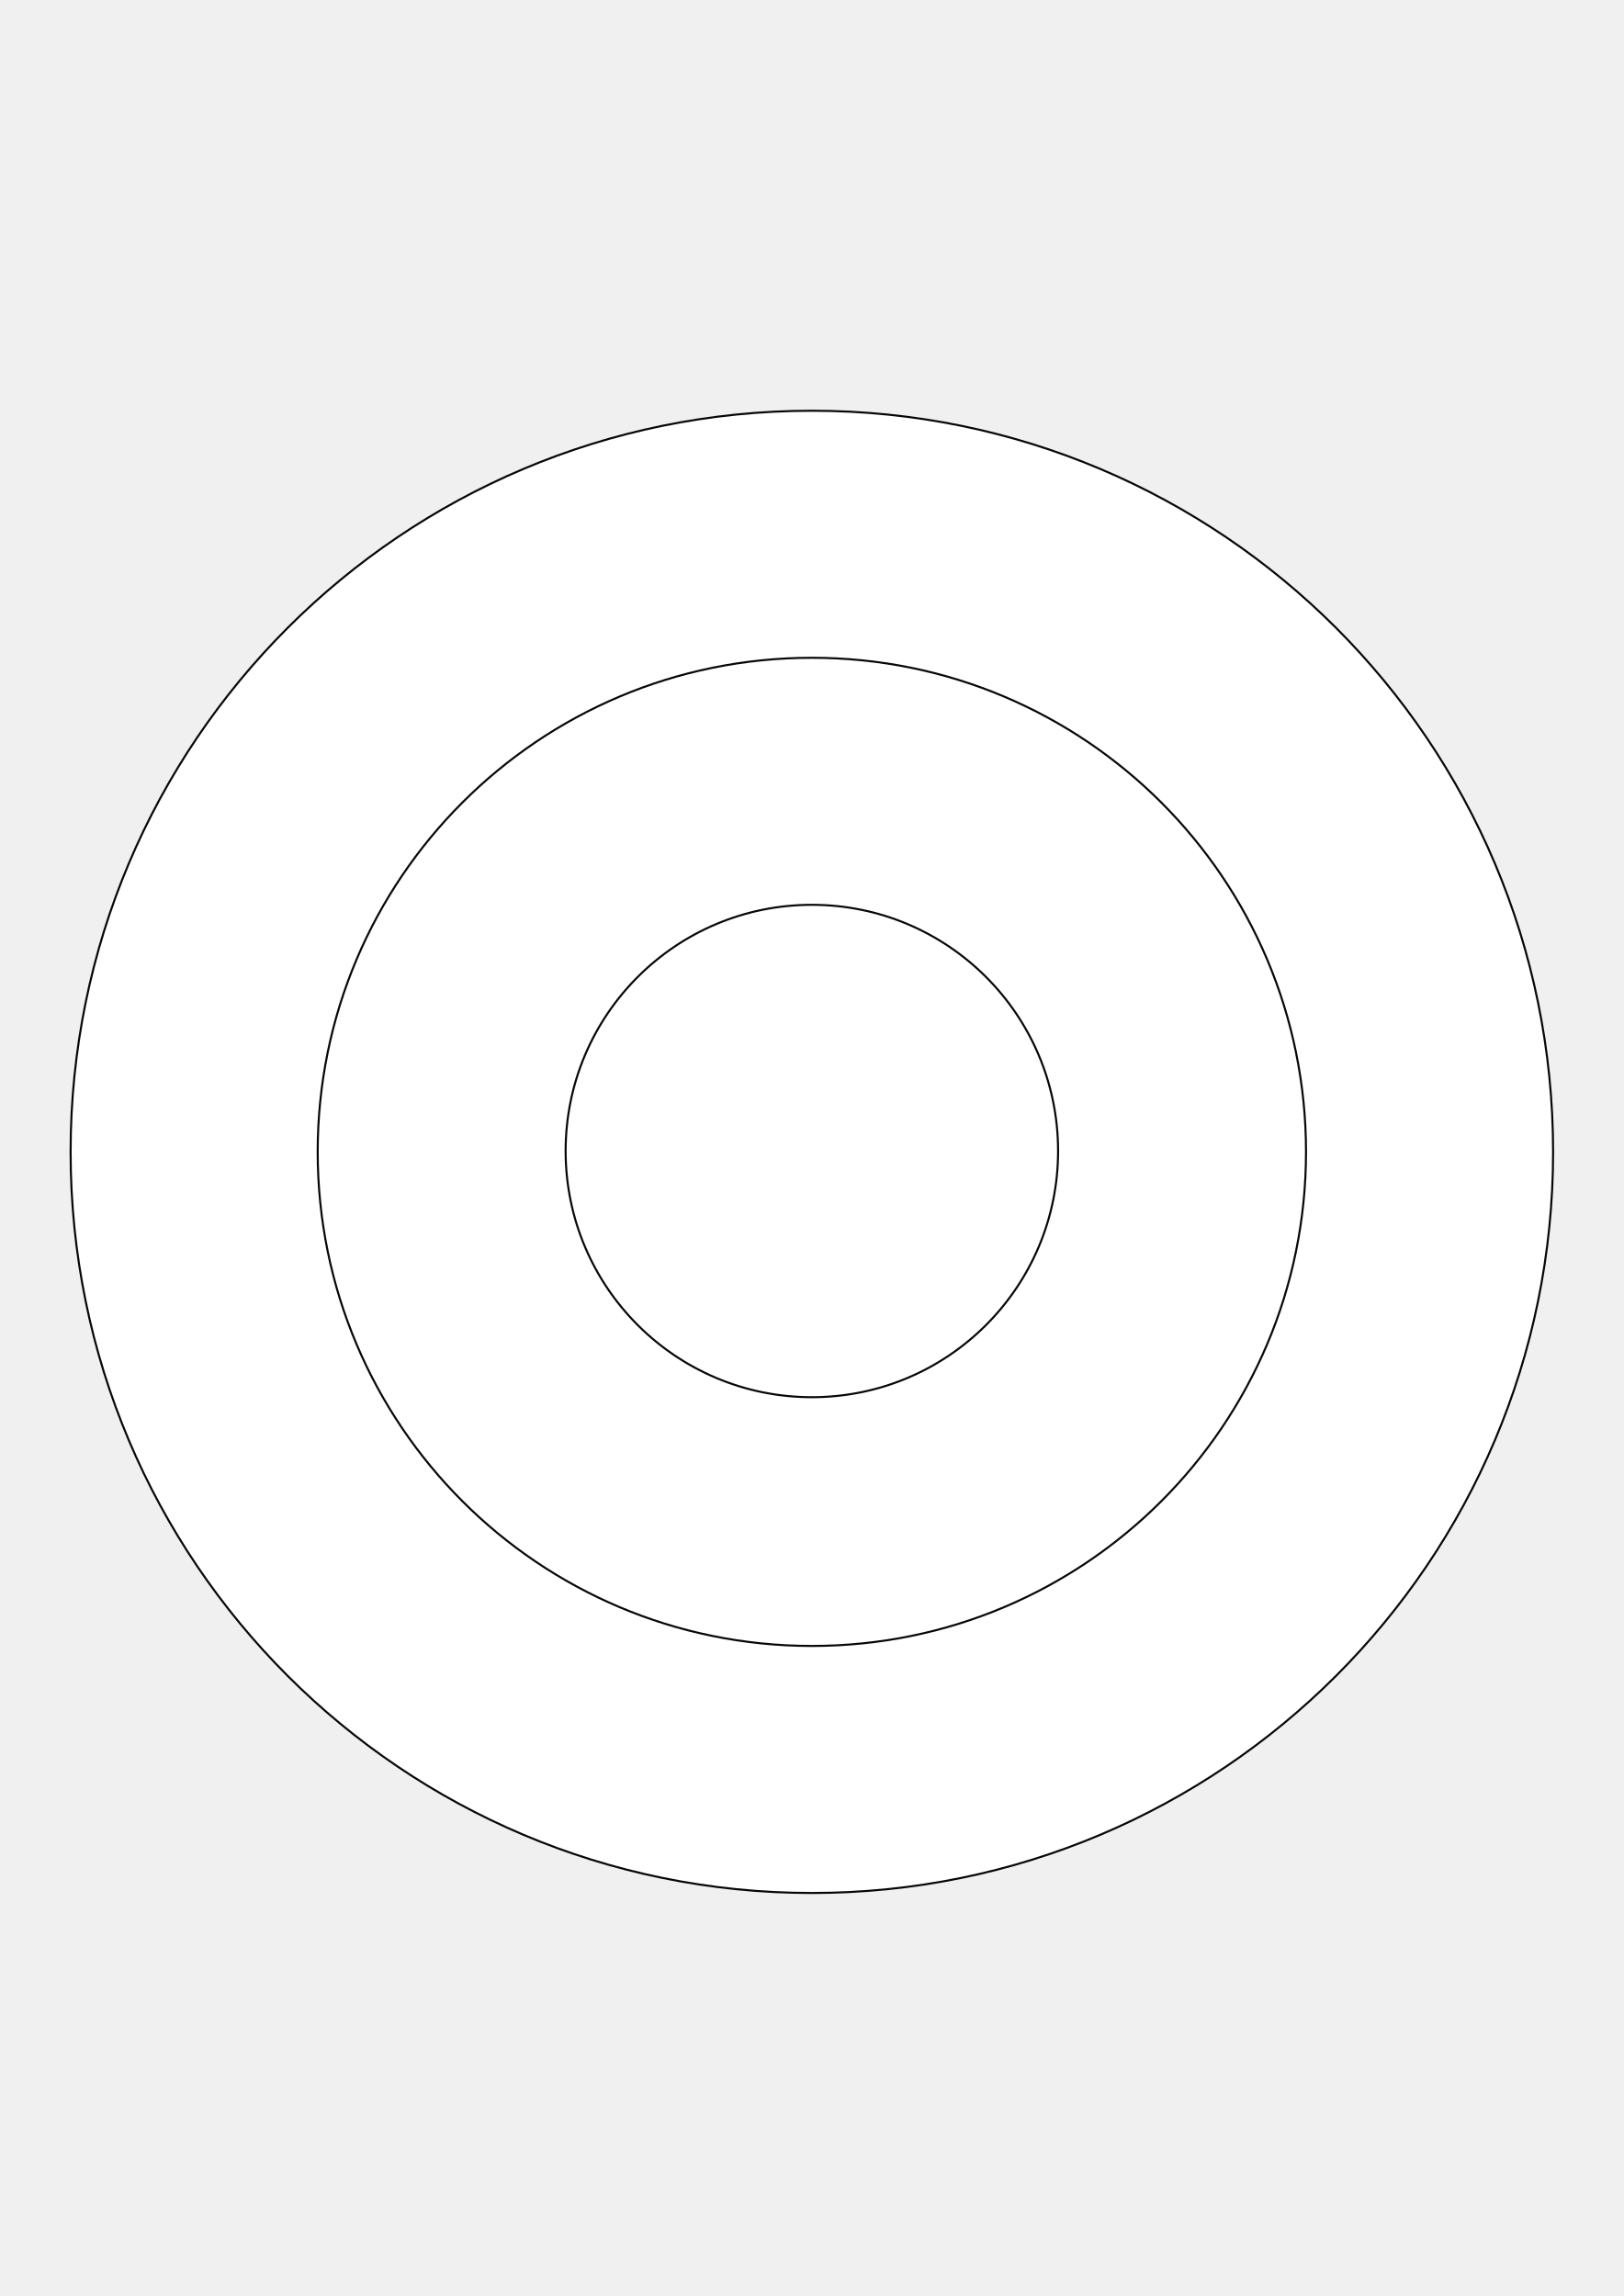
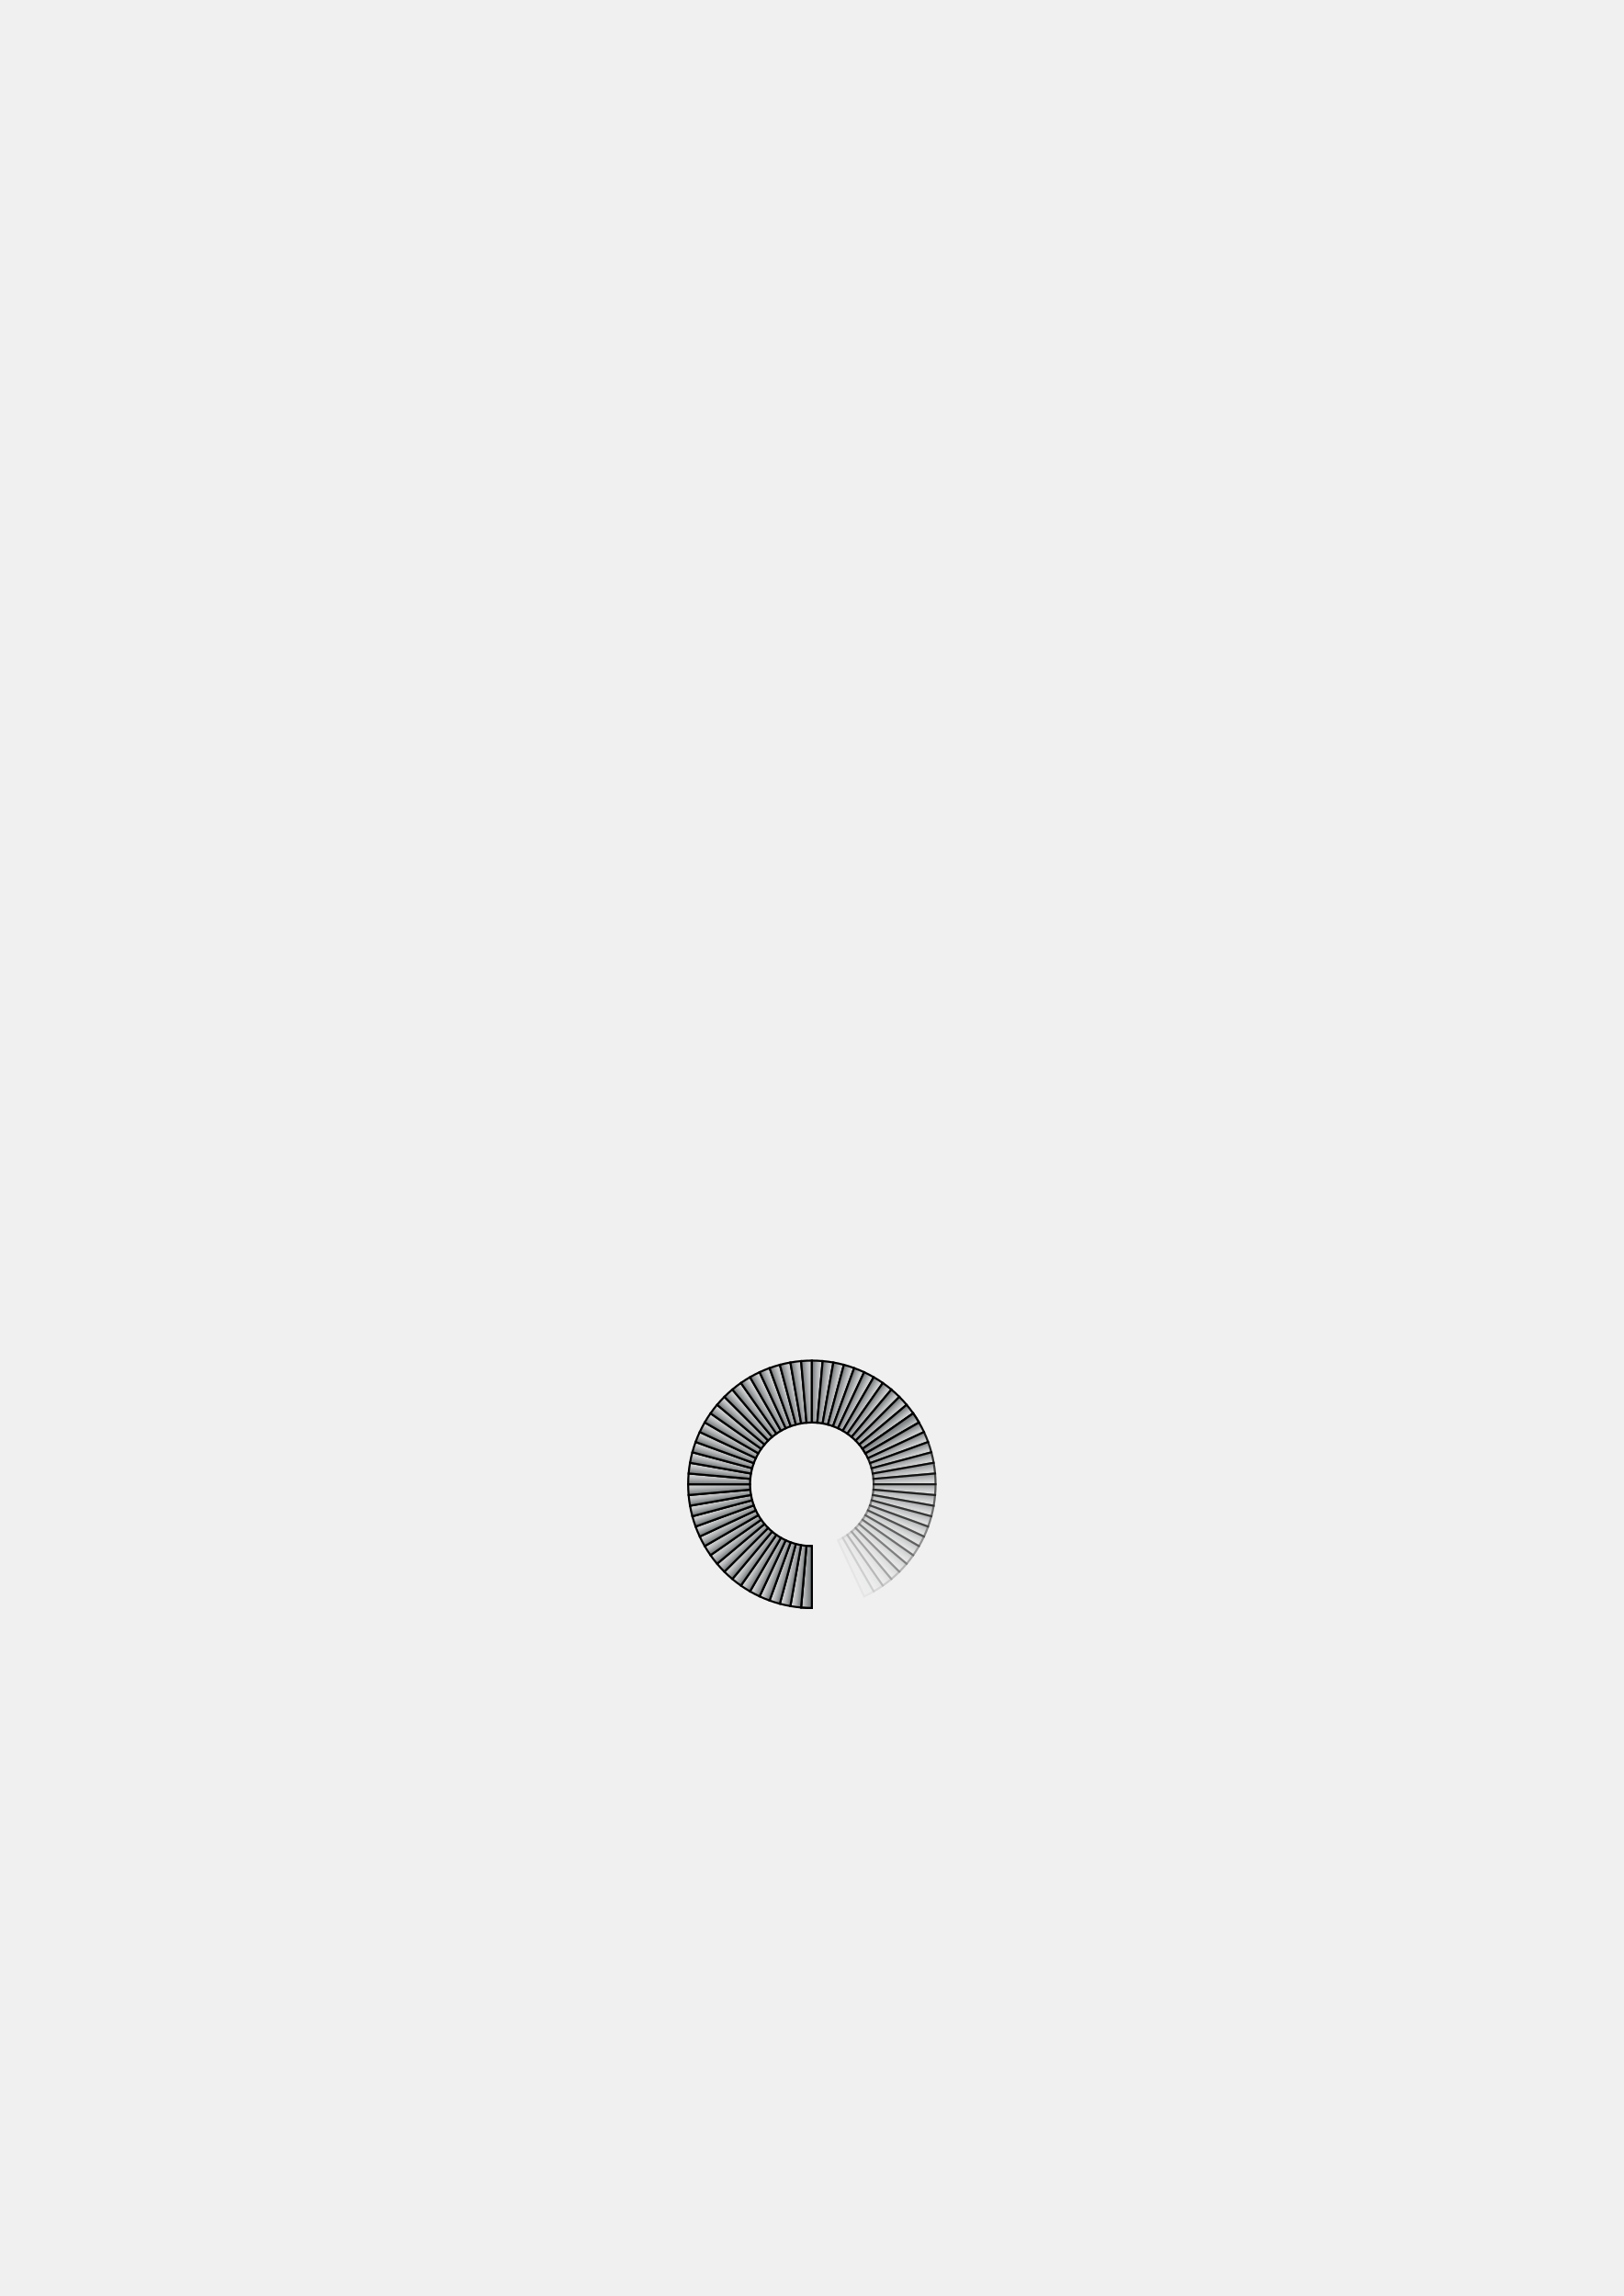
- <svg xmlns="http://www.w3.org/2000/svg" width="793.701" height="1122.52" viewBox="0 0 210 297" version="1.1" id="svg8">
-   <defs id="defs2" />
-   <g id="layer2" style="display:inline">
+ <svg xmlns="http://www.w3.org/2000/svg" xmlns:xlink="http://www.w3.org/1999/xlink" id="svg8" version="1.1" viewBox="0 0 210 297" height="1122.52" width="793.701">
+   <defs id="defs2">
+     <linearGradient id="linearGradient6095">
+       <stop style="stop-color:#727678;stop-opacity:1" offset="0" id="stop6091" />
+       <stop style="stop-color:#ffffff;stop-opacity:0;" offset="1" id="stop6093" />
+     </linearGradient>
+     <linearGradient xlink:href="#linearGradient6095" id="linearGradient6099" gradientUnits="userSpaceOnUse" x1="105" y1="204.096" x2="102.724" y2="204.049" />
+   </defs>
+   <g id="layer2" style="display:none">
    <circle style="display:inline;opacity:1;fill:#ffffff;fill-opacity:1;stroke:#000000;stroke-width:0.265;stroke-linecap:butt;stroke-linejoin:miter;stroke-miterlimit:4;stroke-dasharray:none;stroke-dashoffset:0;stroke-opacity:0.972" id="path817" cx="105" cy="149" r="95.868" />
  </g>
-   <g id="layer1" style="display:inline">
+   <g id="layer1" style="display:none">
    <circle style="opacity:1;fill:#ffffff;fill-opacity:1;stroke:#000000;stroke-width:0.265;stroke-linecap:butt;stroke-linejoin:miter;stroke-miterlimit:4;stroke-dasharray:none;stroke-dashoffset:0;stroke-opacity:0.972" id="path817-5" cx="105" cy="149" r="63.912" />
  </g>
-   <g id="layer3" style="display:inline">
+   <g id="layer3" style="display:none">
    <circle cy="148.889" cx="105.001" id="circle845" style="opacity:1;fill:#ffffff;fill-opacity:1;stroke:#000000;stroke-width:0.265;stroke-linecap:butt;stroke-linejoin:miter;stroke-miterlimit:4;stroke-dasharray:none;stroke-dashoffset:0;stroke-opacity:0.972" r="31.846" />
  </g>
+   <g id="layer4" style="display:none">
+     <circle style="opacity:1;fill:#ffffff;fill-opacity:1;stroke:#000000;stroke-width:0.265;stroke-linecap:butt;stroke-linejoin:miter;stroke-miterlimit:4;stroke-dasharray:none;stroke-dashoffset:0;stroke-opacity:0.972" id="path837" cx="105" cy="192" r="16" />
+   </g>
+   <g id="layer5">
+     <path style="opacity:1;fill:url(#linearGradient6099);fill-opacity:1;stroke:#000000;stroke-width:0.265;stroke-linecap:butt;stroke-linejoin:miter;stroke-miterlimit:4;stroke-dasharray:none;stroke-dashoffset:0;stroke-opacity:1" d="m 105,200 v 8 c -0.465,-1e-5 -0.931,-0.02 -1.394,-0.061 l 0.697,-7.97 c 0.232,0.02 0.465,0.03 0.697,0.03 z" id="path5349" />
+     <use x="0" y="0" xlink:href="#path5349" id="use6177" width="100%" height="100%" />
+     <use x="0" y="0" xlink:href="#path5349" transform="rotate(5,105,192)" id="use6179" width="100%" height="100%" />
+     <use x="0" y="0" xlink:href="#path5349" transform="rotate(10,105,192)" id="use6181" width="100%" height="100%" />
+     <use x="0" y="0" xlink:href="#path5349" transform="rotate(15,105,192)" id="use6183" width="100%" height="100%" />
+     <use x="0" y="0" xlink:href="#path5349" transform="rotate(20,105,192)" id="use6185" width="100%" height="100%" />
+     <use x="0" y="0" xlink:href="#path5349" transform="rotate(25,105,192)" id="use6187" width="100%" height="100%" />
+     <use x="0" y="0" xlink:href="#path5349" transform="rotate(30,105,192)" id="use6189" width="100%" height="100%" />
+     <use x="0" y="0" xlink:href="#path5349" transform="rotate(35,105,192)" id="use6191" width="100%" height="100%" />
+     <use x="0" y="0" xlink:href="#path5349" transform="rotate(40,105,192)" id="use6193" width="100%" height="100%" />
+     <use x="0" y="0" xlink:href="#path5349" transform="rotate(45,105,192)" id="use6195" width="100%" height="100%" />
+     <use x="0" y="0" xlink:href="#path5349" transform="rotate(50,105,192)" id="use6197" width="100%" height="100%" />
+     <use x="0" y="0" xlink:href="#path5349" transform="rotate(55,105,192)" id="use6199" width="100%" height="100%" />
+     <use x="0" y="0" xlink:href="#path5349" transform="rotate(60,105,192)" id="use6201" width="100%" height="100%" />
+     <use x="0" y="0" xlink:href="#path5349" transform="rotate(65,105,192)" id="use6203" width="100%" height="100%" />
+     <use x="0" y="0" xlink:href="#path5349" transform="rotate(70,105,192)" id="use6205" width="100%" height="100%" />
+     <use x="0" y="0" xlink:href="#path5349" transform="rotate(75,105,192)" id="use6207" width="100%" height="100%" />
+     <use x="0" y="0" xlink:href="#path5349" transform="rotate(80,105,192)" id="use6209" width="100%" height="100%" />
+     <use x="0" y="0" xlink:href="#path5349" transform="rotate(85,105,192)" id="use6211" width="100%" height="100%" />
+     <use x="0" y="0" xlink:href="#path5349" transform="rotate(90,105,192)" id="use6213" width="100%" height="100%" />
+     <use x="0" y="0" xlink:href="#path5349" transform="rotate(95,105,192)" id="use6215" width="100%" height="100%" />
+     <use x="0" y="0" xlink:href="#path5349" transform="rotate(100,105,192)" id="use6217" width="100%" height="100%" />
+     <use x="0" y="0" xlink:href="#path5349" transform="rotate(105,105,192)" id="use6219" width="100%" height="100%" />
+     <use x="0" y="0" xlink:href="#path5349" transform="rotate(110,105,192)" id="use6221" width="100%" height="100%" />
+     <use x="0" y="0" xlink:href="#path5349" transform="rotate(115,105,192)" id="use6223" width="100%" height="100%" />
+     <use x="0" y="0" xlink:href="#path5349" transform="rotate(120,105,192)" id="use6225" width="100%" height="100%" />
+     <use x="0" y="0" xlink:href="#path5349" transform="rotate(125,105,192)" id="use6227" width="100%" height="100%" />
+     <use x="0" y="0" xlink:href="#path5349" transform="rotate(130,105,192)" id="use6229" width="100%" height="100%" />
+     <use x="0" y="0" xlink:href="#path5349" transform="rotate(135,105,192)" id="use6231" width="100%" height="100%" />
+     <use x="0" y="0" xlink:href="#path5349" transform="rotate(140,105,192)" id="use6233" width="100%" height="100%" />
+     <use x="0" y="0" xlink:href="#path5349" transform="rotate(145,105,192)" id="use6235" width="100%" height="100%" />
+     <use x="0" y="0" xlink:href="#path5349" transform="rotate(150,105,192)" id="use6237" width="100%" height="100%" />
+     <use x="0" y="0" xlink:href="#path5349" transform="rotate(155,105,192)" id="use6239" width="100%" height="100%" />
+     <use x="0" y="0" xlink:href="#path5349" transform="rotate(160,105,192)" id="use6241" width="100%" height="100%" />
+     <use x="0" y="0" xlink:href="#path5349" transform="rotate(165,105,192)" id="use6243" width="100%" height="100%" />
+     <use x="0" y="0" xlink:href="#path5349" transform="rotate(170,105,192)" id="use6245" width="100%" height="100%" />
+     <use x="0" y="0" xlink:href="#path5349" transform="rotate(175,105,192)" id="use6247" width="100%" height="100%" />
+     <use x="0" y="0" xlink:href="#path5349" transform="rotate(180,105,192)" id="use6249" width="100%" height="100%" />
+     <use x="0" y="0" xlink:href="#path5349" transform="rotate(-175,105,192)" id="use6251" width="100%" height="100%" />
+     <use x="0" y="0" xlink:href="#path5349" transform="rotate(-170,105,192)" id="use6253" width="100%" height="100%" />
+     <use x="0" y="0" xlink:href="#path5349" transform="rotate(-165,105,192)" id="use6255" width="100%" height="100%" />
+     <use x="0" y="0" xlink:href="#path5349" transform="rotate(-160,105,192)" id="use6257" width="100%" height="100%" />
+     <use x="0" y="0" xlink:href="#path5349" transform="rotate(-155,105,192)" id="use6259" width="100%" height="100%" />
+     <use x="0" y="0" xlink:href="#path5349" transform="rotate(-150,105,192)" id="use6261" width="100%" height="100%" />
+     <use x="0" y="0" xlink:href="#path5349" transform="rotate(-145,105,192)" id="use6263" width="100%" height="100%" />
+     <use x="0" y="0" xlink:href="#path5349" transform="rotate(-140,105,192)" id="use6265" width="100%" height="100%" />
+     <use x="0" y="0" xlink:href="#path5349" transform="rotate(-135,105,192)" id="use6267" width="100%" height="100%" />
+     <use x="0" y="0" xlink:href="#path5349" transform="rotate(-130,105,192)" id="use6269" width="100%" height="100%" />
+     <use x="0" y="0" xlink:href="#path5349" transform="rotate(-125,105,192)" id="use6271" width="100%" height="100%" />
+     <use x="0" y="0" xlink:href="#use6271" id="use6313" width="100%" height="100%" />
+     <use x="0" y="0" xlink:href="#use6271" transform="rotate(5,105,192)" id="use6315" style="opacity:0.95" width="100%" height="100%" />
+     <use x="0" y="0" xlink:href="#use6271" transform="rotate(10,105,192)" id="use6317" style="opacity:0.9" width="100%" height="100%" />
+     <use x="0" y="0" xlink:href="#use6271" transform="rotate(15,105,192)" id="use6319" style="opacity:0.85" width="100%" height="100%" />
+     <use x="0" y="0" xlink:href="#use6271" transform="rotate(20,105,192)" id="use6321" style="opacity:0.8" width="100%" height="100%" />
+     <use x="0" y="0" xlink:href="#use6271" transform="rotate(25,105,192)" id="use6323" style="opacity:0.75" width="100%" height="100%" />
+     <use x="0" y="0" xlink:href="#use6271" transform="rotate(30,105,192)" id="use6325" style="opacity:0.7" width="100%" height="100%" />
+     <use x="0" y="0" xlink:href="#use6271" transform="rotate(35,105,192)" id="use6327" style="opacity:0.65" width="100%" height="100%" />
+     <use x="0" y="0" xlink:href="#use6271" transform="rotate(40,105,192)" id="use6329" style="opacity:0.6" width="100%" height="100%" />
+     <use x="0" y="0" xlink:href="#use6271" transform="rotate(45,105,192)" id="use6331" style="opacity:0.55" width="100%" height="100%" />
+     <use x="0" y="0" xlink:href="#use6271" transform="rotate(50,105,192)" id="use6333" style="opacity:0.5" width="100%" height="100%" />
+     <use x="0" y="0" xlink:href="#use6271" transform="rotate(55,105,192)" id="use6335" style="opacity:0.45" width="100%" height="100%" />
+     <use x="0" y="0" xlink:href="#use6271" transform="rotate(60,105,192)" id="use6337" style="opacity:0.4" width="100%" height="100%" />
+     <use x="0" y="0" xlink:href="#use6271" transform="rotate(65,105,192)" id="use6339" style="opacity:0.35" width="100%" height="100%" />
+     <use x="0" y="0" xlink:href="#use6271" transform="rotate(70,105,192)" id="use6341" style="opacity:0.3" width="100%" height="100%" />
+     <use x="0" y="0" xlink:href="#use6271" transform="rotate(75,105,192)" id="use6343" style="opacity:0.25" width="100%" height="100%" />
+     <use x="0" y="0" xlink:href="#use6271" transform="rotate(80,105,192)" id="use6345" style="opacity:0.2" width="100%" height="100%" />
+     <use x="0" y="0" xlink:href="#use6271" transform="rotate(85,105,192)" id="use6347" style="opacity:0.15" width="100%" height="100%" />
+     <use x="0" y="0" xlink:href="#use6271" transform="rotate(90,105,192)" id="use6349" style="opacity:0.1" width="100%" height="100%" />
+     <use x="0" y="0" xlink:href="#use6271" transform="rotate(95,105,192)" id="use6351" style="opacity:0.05" width="100%" height="100%" />
+   </g>
</svg>
